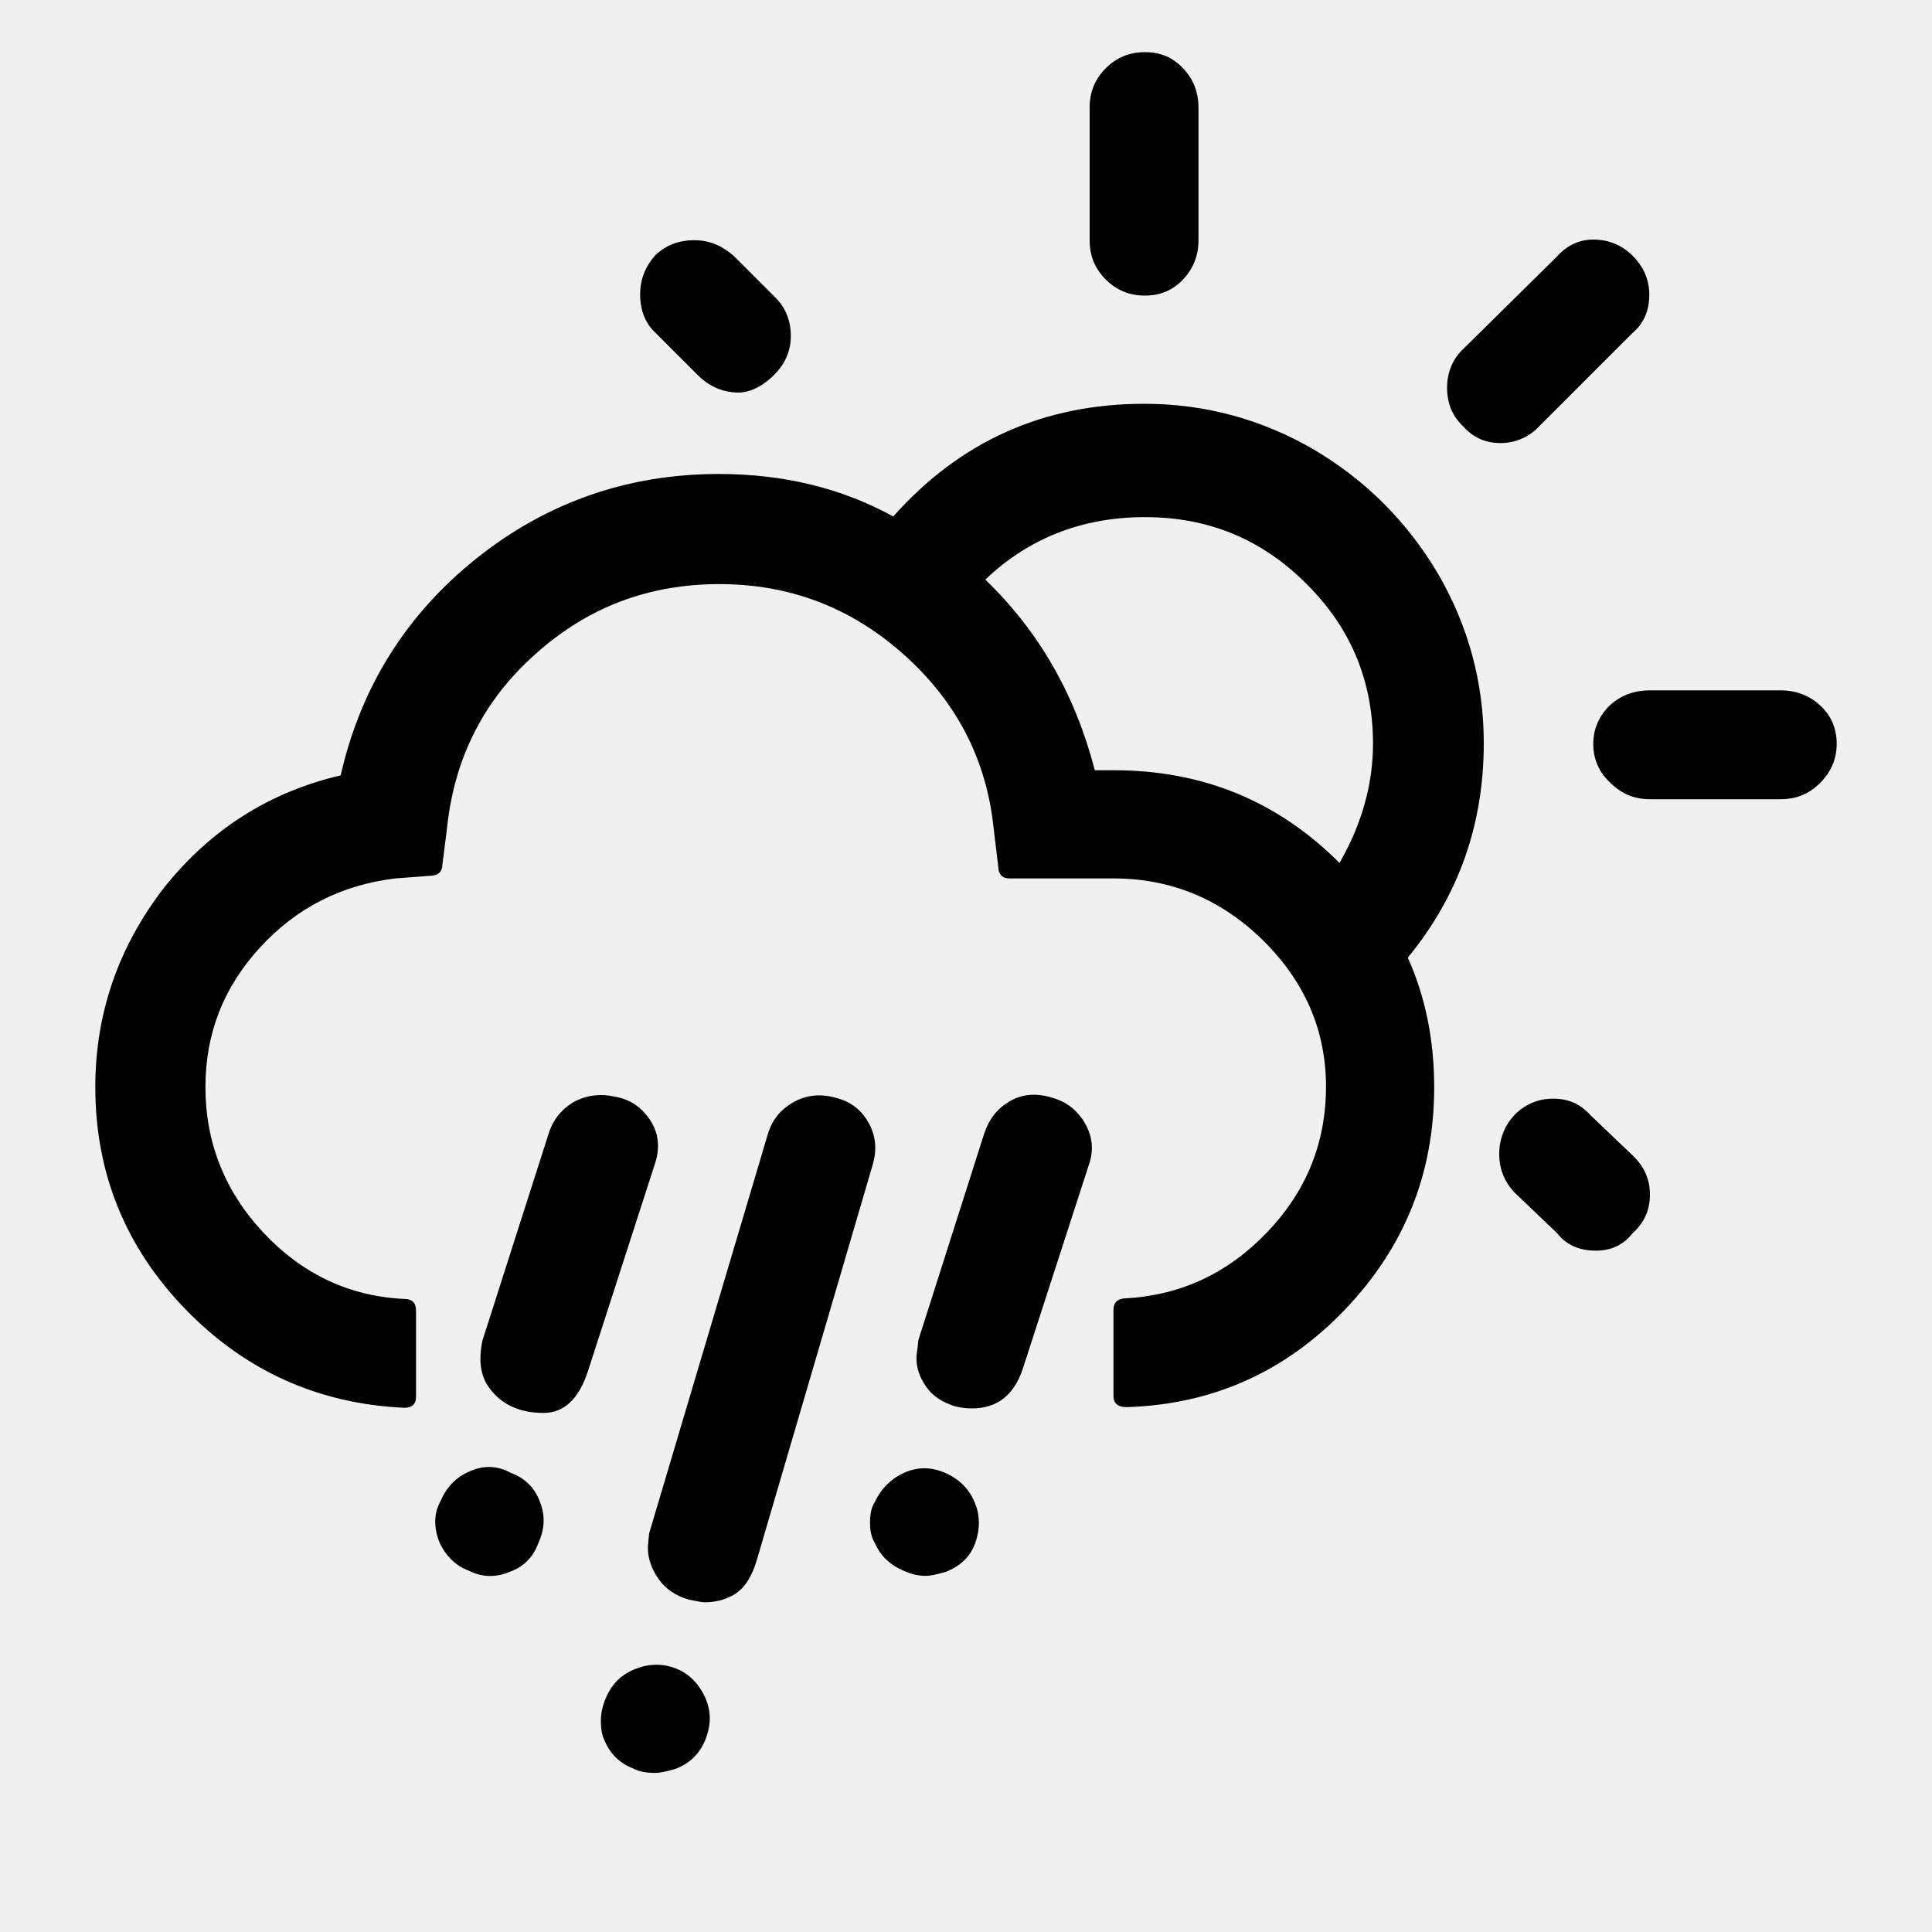
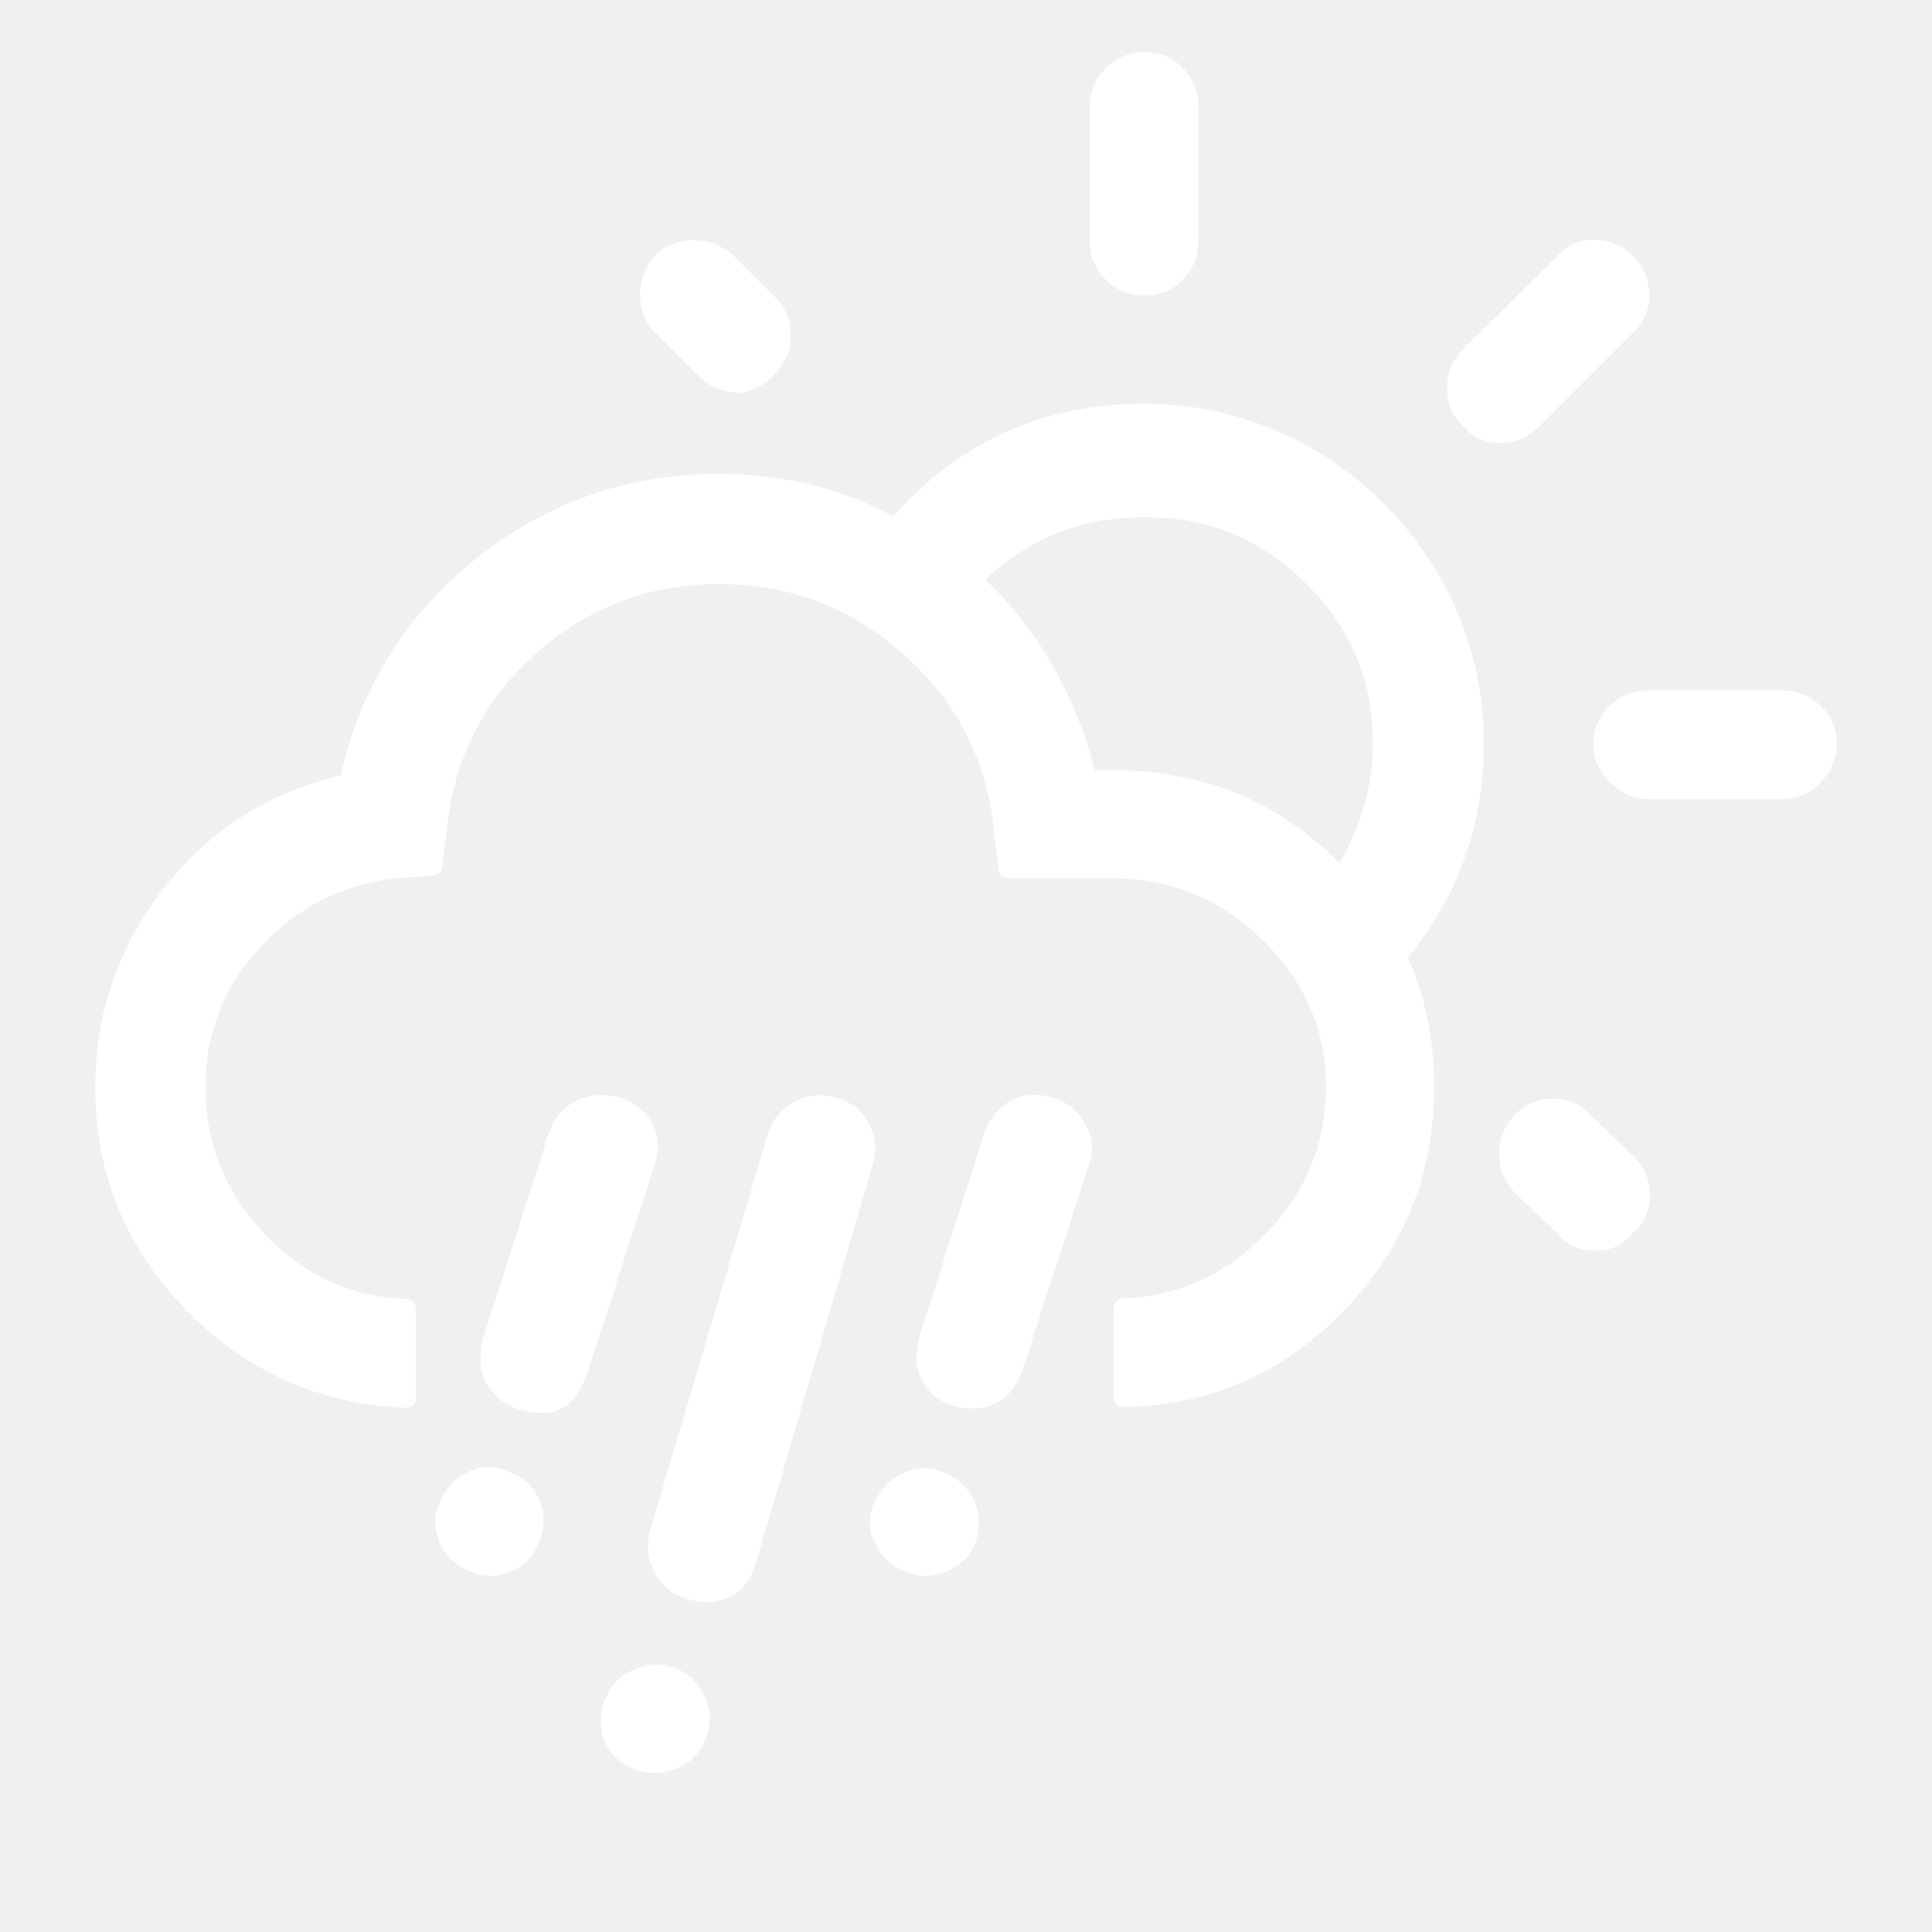
<svg xmlns="http://www.w3.org/2000/svg" version="1.1" id="Layer_1" x="0px" y="0px" viewBox="0 0 30 30" style="enable-background:new 0 0 30 30;" xml:space="preserve">
-   <path d="M1.48,16.88c0,1.34,0.47,2.49,1.4,3.45s2.07,1.47,3.4,1.53c0.12,0,0.18-0.06,0.18-0.17v-1.34c0-0.12-0.06-0.18-0.18-0.18  c-0.86-0.04-1.59-0.39-2.19-1.03s-0.9-1.4-0.9-2.26c0-0.83,0.28-1.55,0.85-2.17s1.27-0.97,2.1-1.07l0.53-0.04  c0.13,0,0.2-0.06,0.2-0.18l0.07-0.55c0.11-1.08,0.56-1.99,1.37-2.71c0.81-0.73,1.76-1.09,2.86-1.09c1.09,0,2.04,0.36,2.86,1.09  c0.82,0.73,1.29,1.63,1.4,2.71l0.07,0.58c0,0.12,0.06,0.19,0.17,0.19h1.62c0.89,0,1.67,0.32,2.32,0.96c0.65,0.64,0.98,1.4,0.98,2.27  c0,0.87-0.3,1.62-0.91,2.26c-0.61,0.64-1.34,0.98-2.19,1.03c-0.13,0-0.2,0.06-0.2,0.18v1.34c0,0.11,0.07,0.17,0.2,0.17  c1.34-0.04,2.47-0.55,3.39-1.51c0.93-0.97,1.39-2.12,1.39-3.46c0-0.74-0.14-1.41-0.41-2.01c0.79-0.96,1.18-2.07,1.18-3.33  c0-0.94-0.24-1.82-0.71-2.63c-0.48-0.81-1.12-1.45-1.93-1.93c-0.81-0.47-1.69-0.71-2.63-0.71c-1.56,0-2.86,0.58-3.9,1.75  c-0.8-0.44-1.7-0.66-2.71-0.66c-1.41,0-2.67,0.44-3.76,1.31s-1.8,2-2.11,3.37c-1.11,0.26-2.02,0.84-2.74,1.74  C1.84,14.7,1.48,15.73,1.48,16.88z M6.82,23.94c0.1,0.22,0.25,0.37,0.46,0.45c0.2,0.1,0.41,0.11,0.63,0.02  c0.22-0.08,0.37-0.23,0.45-0.45c0.1-0.22,0.11-0.43,0.02-0.65c-0.08-0.21-0.23-0.36-0.45-0.44c-0.2-0.11-0.41-0.12-0.62-0.03  c-0.22,0.09-0.37,0.24-0.47,0.47C6.74,23.49,6.73,23.7,6.82,23.94z M7.46,21.1c0,0.14,0.03,0.27,0.09,0.38  c0.19,0.31,0.49,0.46,0.89,0.46c0.32,0,0.55-0.22,0.69-0.65l1.04-3.22c0.08-0.24,0.06-0.47-0.07-0.67s-0.31-0.33-0.55-0.37  C9.34,16.98,9.13,17,8.93,17.1c-0.2,0.11-0.34,0.28-0.41,0.5l-1.03,3.22C7.47,20.92,7.46,21.02,7.46,21.1z M9.33,26.72  c0,0.13,0.02,0.23,0.05,0.29c0.09,0.22,0.24,0.37,0.45,0.45c0.09,0.05,0.21,0.07,0.35,0.07c0.06,0,0.16-0.02,0.3-0.06  c0.22-0.08,0.38-0.23,0.47-0.45s0.1-0.44,0-0.66c-0.1-0.22-0.25-0.37-0.45-0.45s-0.41-0.08-0.62,0c-0.19,0.07-0.33,0.19-0.42,0.35  C9.37,26.42,9.33,26.58,9.33,26.72z M9.94,4.57c0,0.25,0.08,0.45,0.24,0.6l0.65,0.65c0.16,0.16,0.34,0.25,0.54,0.27  c0.21,0.03,0.41-0.05,0.61-0.23c0.2-0.18,0.3-0.4,0.3-0.64c0-0.24-0.08-0.44-0.24-0.6l-0.64-0.64c-0.19-0.17-0.39-0.25-0.62-0.25  c-0.24,0-0.45,0.08-0.61,0.24C10.02,4.14,9.94,4.34,9.94,4.57z M10.06,24.03c0,0.16,0.05,0.32,0.16,0.48s0.27,0.27,0.48,0.33  c0.11,0.02,0.19,0.04,0.24,0.04c0.15,0,0.28-0.03,0.38-0.08c0.2-0.08,0.34-0.27,0.43-0.57l1.8-6.14c0.07-0.24,0.05-0.45-0.06-0.65  c-0.11-0.2-0.27-0.33-0.5-0.39c-0.24-0.07-0.46-0.05-0.66,0.06c-0.2,0.11-0.34,0.27-0.41,0.51l-1.84,6.19  C10.07,23.92,10.06,24,10.06,24.03z M13.51,23.64c0,0.13,0.02,0.23,0.07,0.31c0.09,0.21,0.24,0.35,0.45,0.44  c0.11,0.05,0.22,0.08,0.35,0.08c0.06,0,0.16-0.02,0.3-0.06c0.23-0.09,0.38-0.23,0.46-0.44c0.08-0.22,0.08-0.43,0-0.63  c-0.08-0.2-0.22-0.35-0.42-0.45c-0.23-0.11-0.44-0.12-0.66-0.03c-0.21,0.09-0.37,0.24-0.48,0.47  C13.53,23.41,13.51,23.51,13.51,23.64z M14.23,21.08c0,0.16,0.05,0.31,0.15,0.45c0.1,0.15,0.26,0.25,0.46,0.31  c0.09,0.02,0.17,0.03,0.25,0.03c0.39,0,0.65-0.2,0.79-0.61l1.03-3.18c0.08-0.23,0.05-0.45-0.07-0.65s-0.29-0.33-0.52-0.39  c-0.24-0.07-0.45-0.05-0.64,0.06s-0.32,0.27-0.4,0.51l-1.02,3.2C14.25,20.94,14.23,21.03,14.23,21.08z M15.3,9  c0.67-0.64,1.5-0.97,2.48-0.97c0.98,0,1.81,0.34,2.5,1.03c0.69,0.68,1.04,1.51,1.04,2.49c0,0.62-0.17,1.24-0.52,1.85  c-0.96-0.96-2.12-1.44-3.51-1.44H17C16.7,10.8,16.14,9.81,15.3,9z M16.92,3.73c0,0.24,0.08,0.44,0.25,0.61  c0.17,0.17,0.37,0.25,0.61,0.25c0.23,0,0.43-0.08,0.59-0.25c0.16-0.17,0.24-0.37,0.24-0.61V1.67c0-0.24-0.08-0.44-0.24-0.61  c-0.16-0.17-0.35-0.25-0.59-0.25c-0.24,0-0.44,0.08-0.61,0.25c-0.17,0.17-0.25,0.37-0.25,0.61V3.73z M22.47,6.02  c0,0.24,0.08,0.44,0.25,0.6c0.15,0.17,0.34,0.26,0.58,0.26c0.23,0,0.44-0.09,0.6-0.26l1.44-1.44c0.18-0.15,0.27-0.35,0.27-0.6  c0-0.24-0.09-0.44-0.26-0.61c-0.17-0.17-0.38-0.25-0.61-0.25c-0.22,0-0.41,0.09-0.57,0.27l-1.45,1.43  C22.56,5.57,22.47,5.78,22.47,6.02z M23.28,17.92c0,0.23,0.08,0.43,0.24,0.6l0.66,0.63c0.14,0.18,0.34,0.27,0.6,0.27  c0.24,0,0.43-0.09,0.57-0.27c0.18-0.16,0.27-0.36,0.27-0.6c0-0.24-0.09-0.44-0.27-0.61l-0.65-0.62c-0.16-0.18-0.35-0.26-0.58-0.26  s-0.43,0.08-0.6,0.25C23.36,17.48,23.28,17.69,23.28,17.92z M24.74,11.55c0,0.24,0.09,0.44,0.26,0.6c0.18,0.18,0.38,0.26,0.62,0.26  h2.03c0.24,0,0.44-0.08,0.61-0.25c0.17-0.17,0.26-0.37,0.26-0.61c0-0.23-0.08-0.43-0.25-0.59c-0.17-0.16-0.38-0.24-0.62-0.24h-2.03  c-0.25,0-0.46,0.08-0.63,0.24C24.83,11.12,24.74,11.32,24.74,11.55z" />
+   <path fill="white" d="M1.48,16.88c0,1.34,0.47,2.49,1.4,3.45s2.07,1.47,3.4,1.53c0.12,0,0.18-0.06,0.18-0.17v-1.34c0-0.12-0.06-0.18-0.18-0.18  c-0.86-0.04-1.59-0.39-2.19-1.03s-0.9-1.4-0.9-2.26c0-0.83,0.28-1.55,0.85-2.17s1.27-0.97,2.1-1.07l0.53-0.04  c0.13,0,0.2-0.06,0.2-0.18l0.07-0.55c0.11-1.08,0.56-1.99,1.37-2.71c0.81-0.73,1.76-1.09,2.86-1.09c1.09,0,2.04,0.36,2.86,1.09  c0.82,0.73,1.29,1.63,1.4,2.71l0.07,0.58c0,0.12,0.06,0.19,0.17,0.19h1.62c0.89,0,1.67,0.32,2.32,0.96c0.65,0.64,0.98,1.4,0.98,2.27  c0,0.87-0.3,1.62-0.91,2.26c-0.61,0.64-1.34,0.98-2.19,1.03c-0.13,0-0.2,0.06-0.2,0.18v1.34c0,0.11,0.07,0.17,0.2,0.17  c1.34-0.04,2.47-0.55,3.39-1.51c0.93-0.97,1.39-2.12,1.39-3.46c0-0.74-0.14-1.41-0.41-2.01c0.79-0.96,1.18-2.07,1.18-3.33  c0-0.94-0.24-1.82-0.71-2.63c-0.48-0.81-1.12-1.45-1.93-1.93c-0.81-0.47-1.69-0.71-2.63-0.71c-1.56,0-2.86,0.58-3.9,1.75  c-0.8-0.44-1.7-0.66-2.71-0.66c-1.41,0-2.67,0.44-3.76,1.31s-1.8,2-2.11,3.37c-1.11,0.26-2.02,0.84-2.74,1.74  C1.84,14.7,1.48,15.73,1.48,16.88z M6.82,23.94c0.1,0.22,0.25,0.37,0.46,0.45c0.2,0.1,0.41,0.11,0.63,0.02  c0.22-0.08,0.37-0.23,0.45-0.45c0.1-0.22,0.11-0.43,0.02-0.65c-0.08-0.21-0.23-0.36-0.45-0.44c-0.2-0.11-0.41-0.12-0.62-0.03  c-0.22,0.09-0.37,0.24-0.47,0.47C6.74,23.49,6.73,23.7,6.82,23.94z M7.46,21.1c0,0.14,0.03,0.27,0.09,0.38  c0.19,0.31,0.49,0.46,0.89,0.46c0.32,0,0.55-0.22,0.69-0.65l1.04-3.22c0.08-0.24,0.06-0.47-0.07-0.67s-0.31-0.33-0.55-0.37  C9.34,16.98,9.13,17,8.93,17.1c-0.2,0.11-0.34,0.28-0.41,0.5l-1.03,3.22C7.47,20.92,7.46,21.02,7.46,21.1z M9.33,26.72  c0,0.13,0.02,0.23,0.05,0.29c0.09,0.22,0.24,0.37,0.45,0.45c0.09,0.05,0.21,0.07,0.35,0.07c0.06,0,0.16-0.02,0.3-0.06  c0.22-0.08,0.38-0.23,0.47-0.45s0.1-0.44,0-0.66c-0.1-0.22-0.25-0.37-0.45-0.45s-0.41-0.08-0.62,0c-0.19,0.07-0.33,0.19-0.42,0.35  C9.37,26.42,9.33,26.58,9.33,26.72z M9.94,4.57c0,0.25,0.08,0.45,0.24,0.6l0.65,0.65c0.16,0.16,0.34,0.25,0.54,0.27  c0.21,0.03,0.41-0.05,0.61-0.23c0.2-0.18,0.3-0.4,0.3-0.64c0-0.24-0.08-0.44-0.24-0.6l-0.64-0.64c-0.19-0.17-0.39-0.25-0.62-0.25  c-0.24,0-0.45,0.08-0.61,0.24C10.02,4.14,9.94,4.34,9.94,4.57z M10.06,24.03c0,0.16,0.05,0.32,0.16,0.48s0.27,0.27,0.48,0.33  c0.11,0.02,0.19,0.04,0.24,0.04c0.15,0,0.28-0.03,0.38-0.08c0.2-0.08,0.34-0.27,0.43-0.57l1.8-6.14c0.07-0.24,0.05-0.45-0.06-0.65  c-0.11-0.2-0.27-0.33-0.5-0.39c-0.24-0.07-0.46-0.05-0.66,0.06c-0.2,0.11-0.34,0.27-0.41,0.51l-1.84,6.19  C10.07,23.92,10.06,24,10.06,24.03z M13.51,23.64c0,0.13,0.02,0.23,0.07,0.31c0.09,0.21,0.24,0.35,0.45,0.44  c0.11,0.05,0.22,0.08,0.35,0.08c0.06,0,0.16-0.02,0.3-0.06c0.23-0.09,0.38-0.23,0.46-0.44c0.08-0.22,0.08-0.43,0-0.63  c-0.08-0.2-0.22-0.35-0.42-0.45c-0.23-0.11-0.44-0.12-0.66-0.03c-0.21,0.09-0.37,0.24-0.48,0.47  C13.53,23.41,13.51,23.51,13.51,23.64z M14.23,21.08c0,0.16,0.05,0.31,0.15,0.45c0.1,0.15,0.26,0.25,0.46,0.31  c0.09,0.02,0.17,0.03,0.25,0.03c0.39,0,0.65-0.2,0.79-0.61l1.03-3.18c0.08-0.23,0.05-0.45-0.07-0.65s-0.29-0.33-0.52-0.39  c-0.24-0.07-0.45-0.05-0.64,0.06s-0.32,0.27-0.4,0.51l-1.02,3.2C14.25,20.94,14.23,21.03,14.23,21.08z M15.3,9  c0.67-0.64,1.5-0.97,2.48-0.97c0.98,0,1.81,0.34,2.5,1.03c0.69,0.68,1.04,1.51,1.04,2.49c0,0.62-0.17,1.24-0.52,1.85  c-0.96-0.96-2.12-1.44-3.51-1.44H17C16.7,10.8,16.14,9.81,15.3,9z M16.92,3.73c0,0.24,0.08,0.44,0.25,0.61  c0.17,0.17,0.37,0.25,0.61,0.25c0.23,0,0.43-0.08,0.59-0.25c0.16-0.17,0.24-0.37,0.24-0.61V1.67c0-0.24-0.08-0.44-0.24-0.61  c-0.16-0.17-0.35-0.25-0.59-0.25c-0.24,0-0.44,0.08-0.61,0.25c-0.17,0.17-0.25,0.37-0.25,0.61V3.73z M22.47,6.02  c0,0.24,0.08,0.44,0.25,0.6c0.15,0.17,0.34,0.26,0.58,0.26c0.23,0,0.44-0.09,0.6-0.26l1.44-1.44c0.18-0.15,0.27-0.35,0.27-0.6  c0-0.24-0.09-0.44-0.26-0.61c-0.17-0.17-0.38-0.25-0.61-0.25c-0.22,0-0.41,0.09-0.57,0.27l-1.45,1.43  C22.56,5.57,22.47,5.78,22.47,6.02z M23.28,17.92c0,0.23,0.08,0.43,0.24,0.6l0.66,0.63c0.14,0.18,0.34,0.27,0.6,0.27  c0.24,0,0.43-0.09,0.57-0.27c0.18-0.16,0.27-0.36,0.27-0.6c0-0.24-0.09-0.44-0.27-0.61l-0.65-0.62c-0.16-0.18-0.35-0.26-0.58-0.26  s-0.43,0.08-0.6,0.25C23.36,17.48,23.28,17.69,23.28,17.92z M24.74,11.55c0,0.24,0.09,0.44,0.26,0.6c0.18,0.18,0.38,0.26,0.62,0.26  h2.03c0.24,0,0.44-0.08,0.61-0.25c0.17-0.17,0.26-0.37,0.26-0.61c0-0.23-0.08-0.43-0.25-0.59c-0.17-0.16-0.38-0.24-0.62-0.24h-2.03  c-0.25,0-0.46,0.08-0.63,0.24C24.83,11.12,24.74,11.32,24.74,11.55z" />
</svg>
